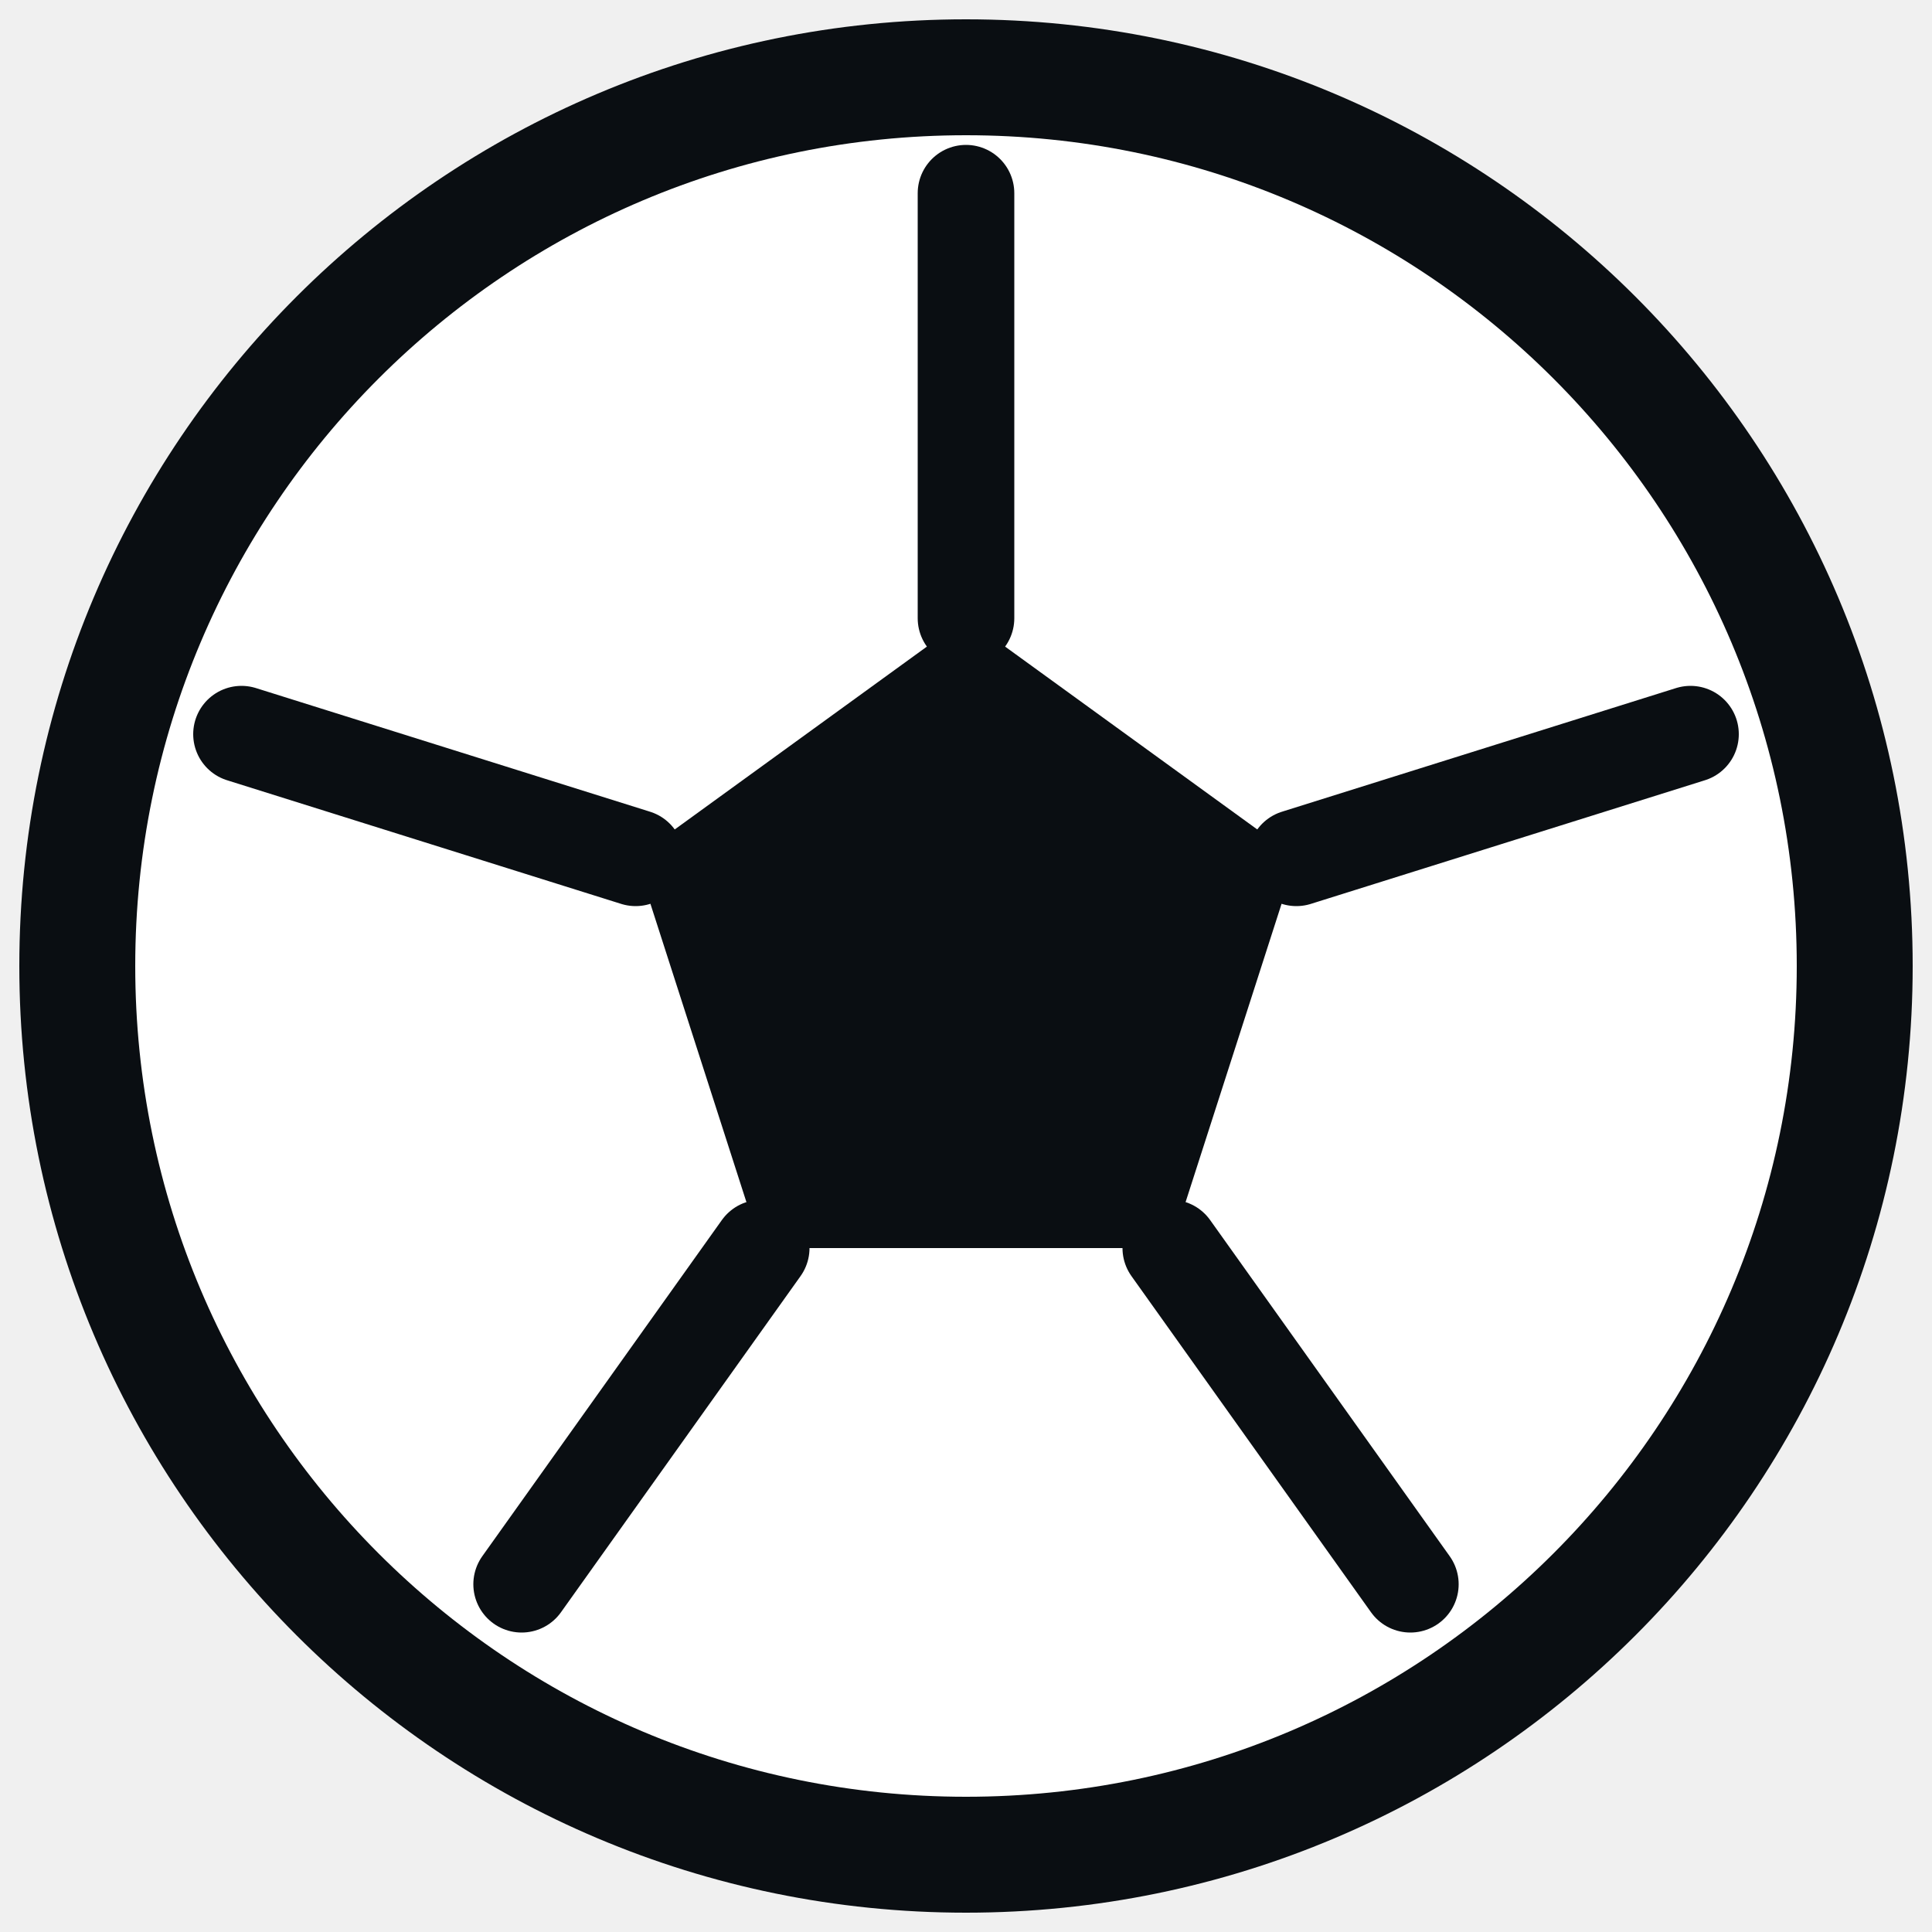
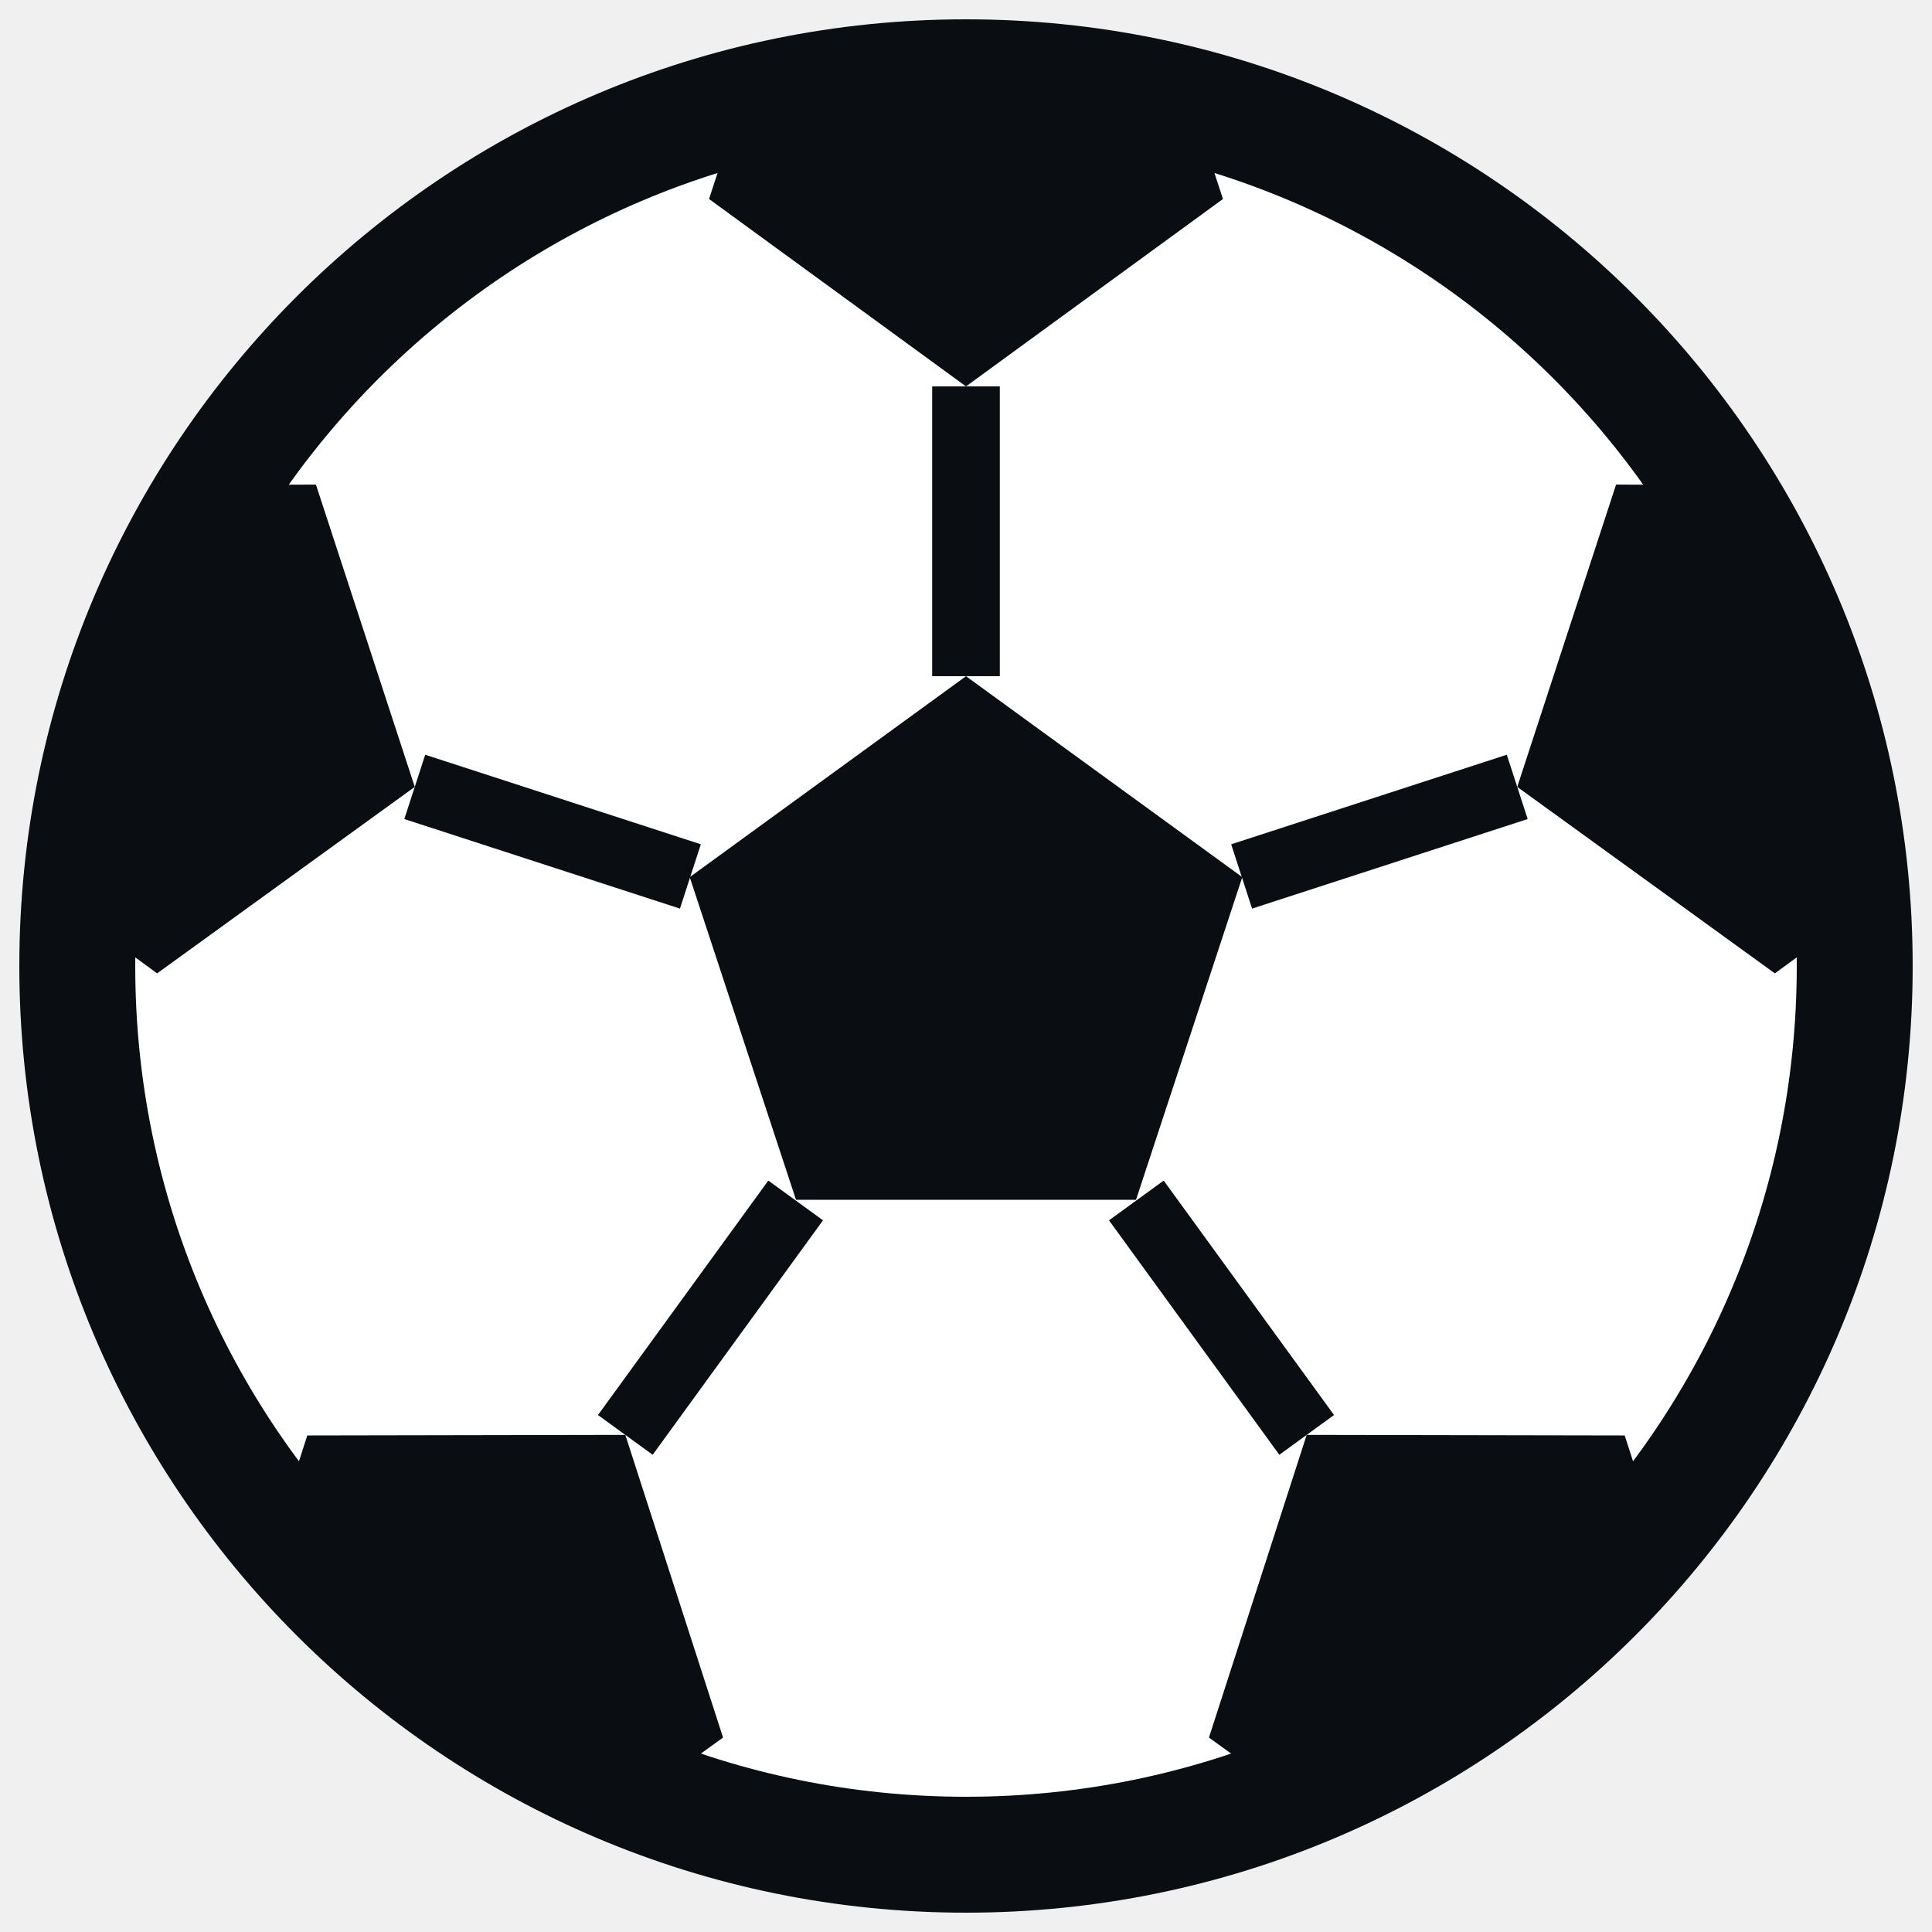
<svg xmlns="http://www.w3.org/2000/svg" viewBox="0 0 100 100">
-   <circle cx="50" cy="50" r="46" fill="#ffffff" stroke="#0a0e12" stroke-width="6" />
-   <polygon points="50,32 67.1,44.4 60.6,64.6 39.4,64.6 32.9,44.4" fill="#0a0e12" />
-   <g stroke="#0a0e12" stroke-width="5" stroke-linecap="round">
-     <line x1="50" y1="32" x2="50" y2="10" />
-     <line x1="67.1" y1="44.4" x2="87.5" y2="38" />
-     <line x1="60.6" y1="64.6" x2="73" y2="82" />
-     <line x1="39.4" y1="64.6" x2="27" y2="82" />
-     <line x1="32.9" y1="44.4" x2="12.5" y2="38" />
+   <defs>
+     <clipPath id="ball">
+       <circle cx="50" cy="50" r="46" />
+     </clipPath>
+     <g id="segment">
+       <line x1="50" y1="35" x2="50" y2="20" stroke="#0a0e12" stroke-width="3.5" />
+       <polygon points="50,20 36.7,10.3 41.8,-5.3 58.2,-5.3 63.3,10.3" fill="#0a0e12" />
+     </g>
+   </defs>
+   <circle cx="50" cy="50" r="46" fill="#ffffff" />
+   <g clip-path="url(#ball)">
+     <use href="#segment" />
+     <use href="#segment" transform="rotate(72 50 50)" />
+     <use href="#segment" transform="rotate(144 50 50)" />
+     <use href="#segment" transform="rotate(216 50 50)" />
+     <use href="#segment" transform="rotate(288 50 50)" />
+     <polygon points="50,35 64.3,45.4 58.8,62.1 41.2,62.1 35.7,45.4" fill="#0a0e12" />
  </g>
+   <circle cx="50" cy="50" r="46" fill="none" stroke="#0a0e12" stroke-width="6" />
</svg>
